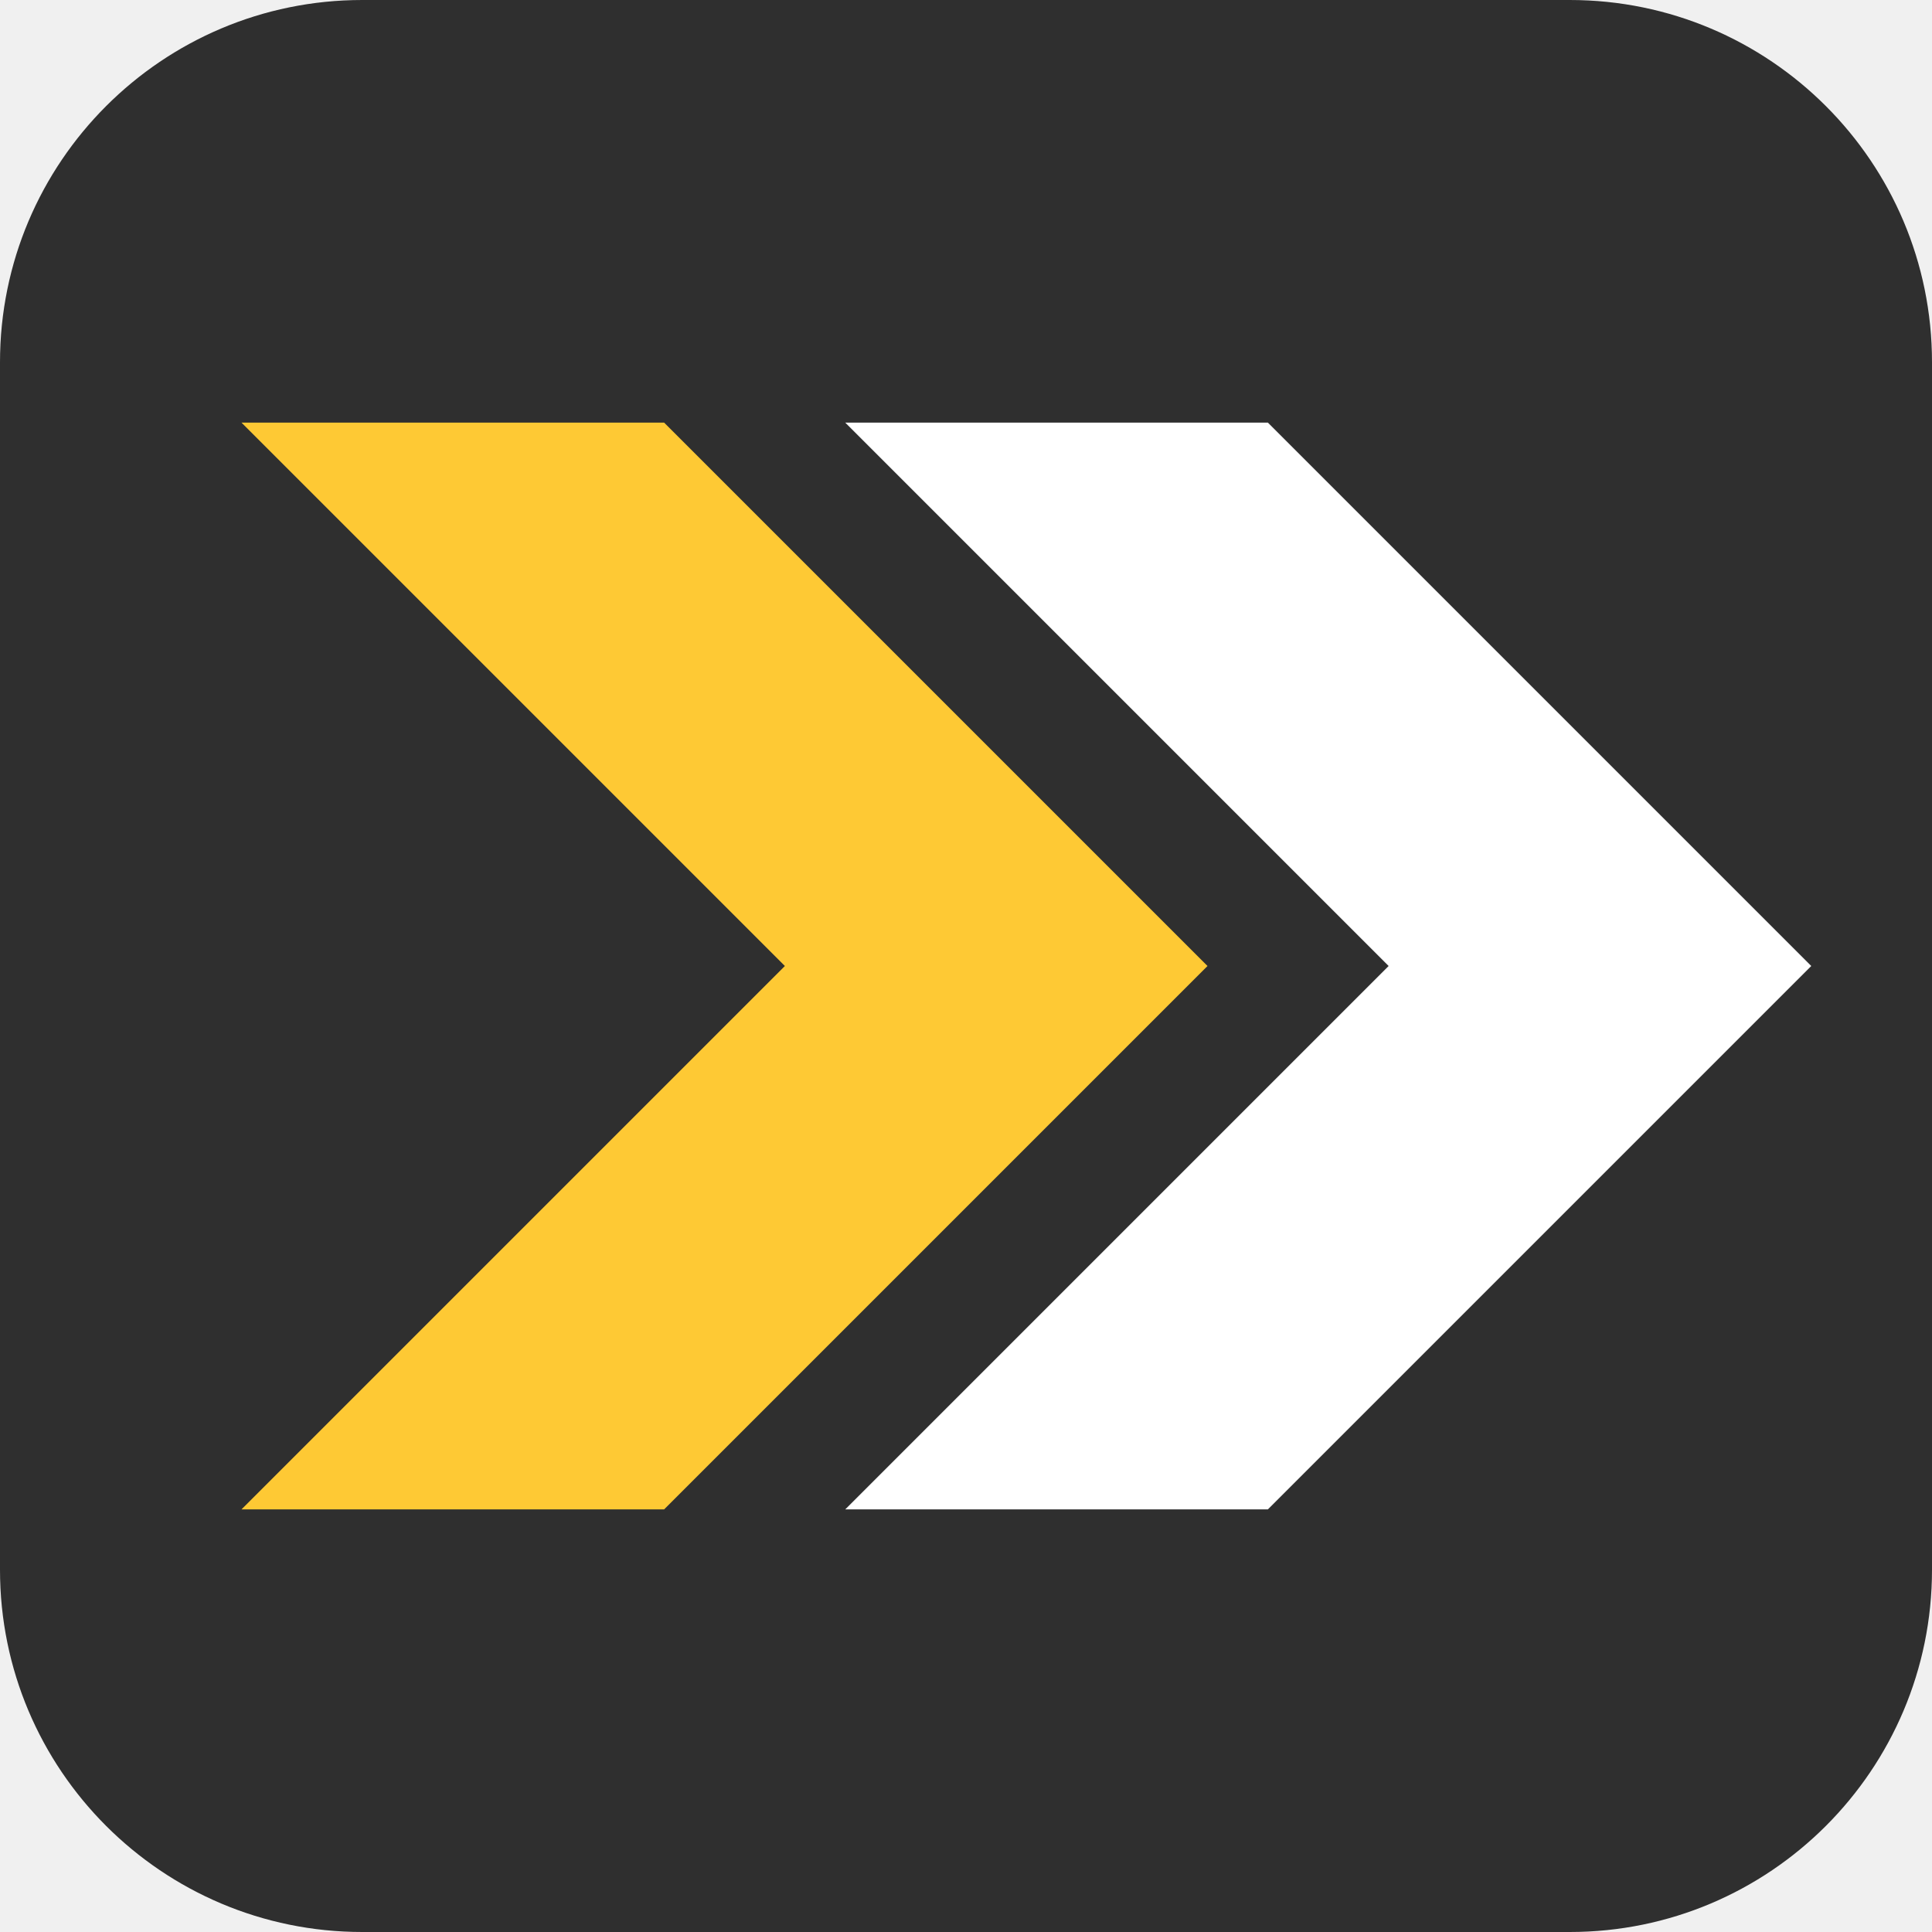
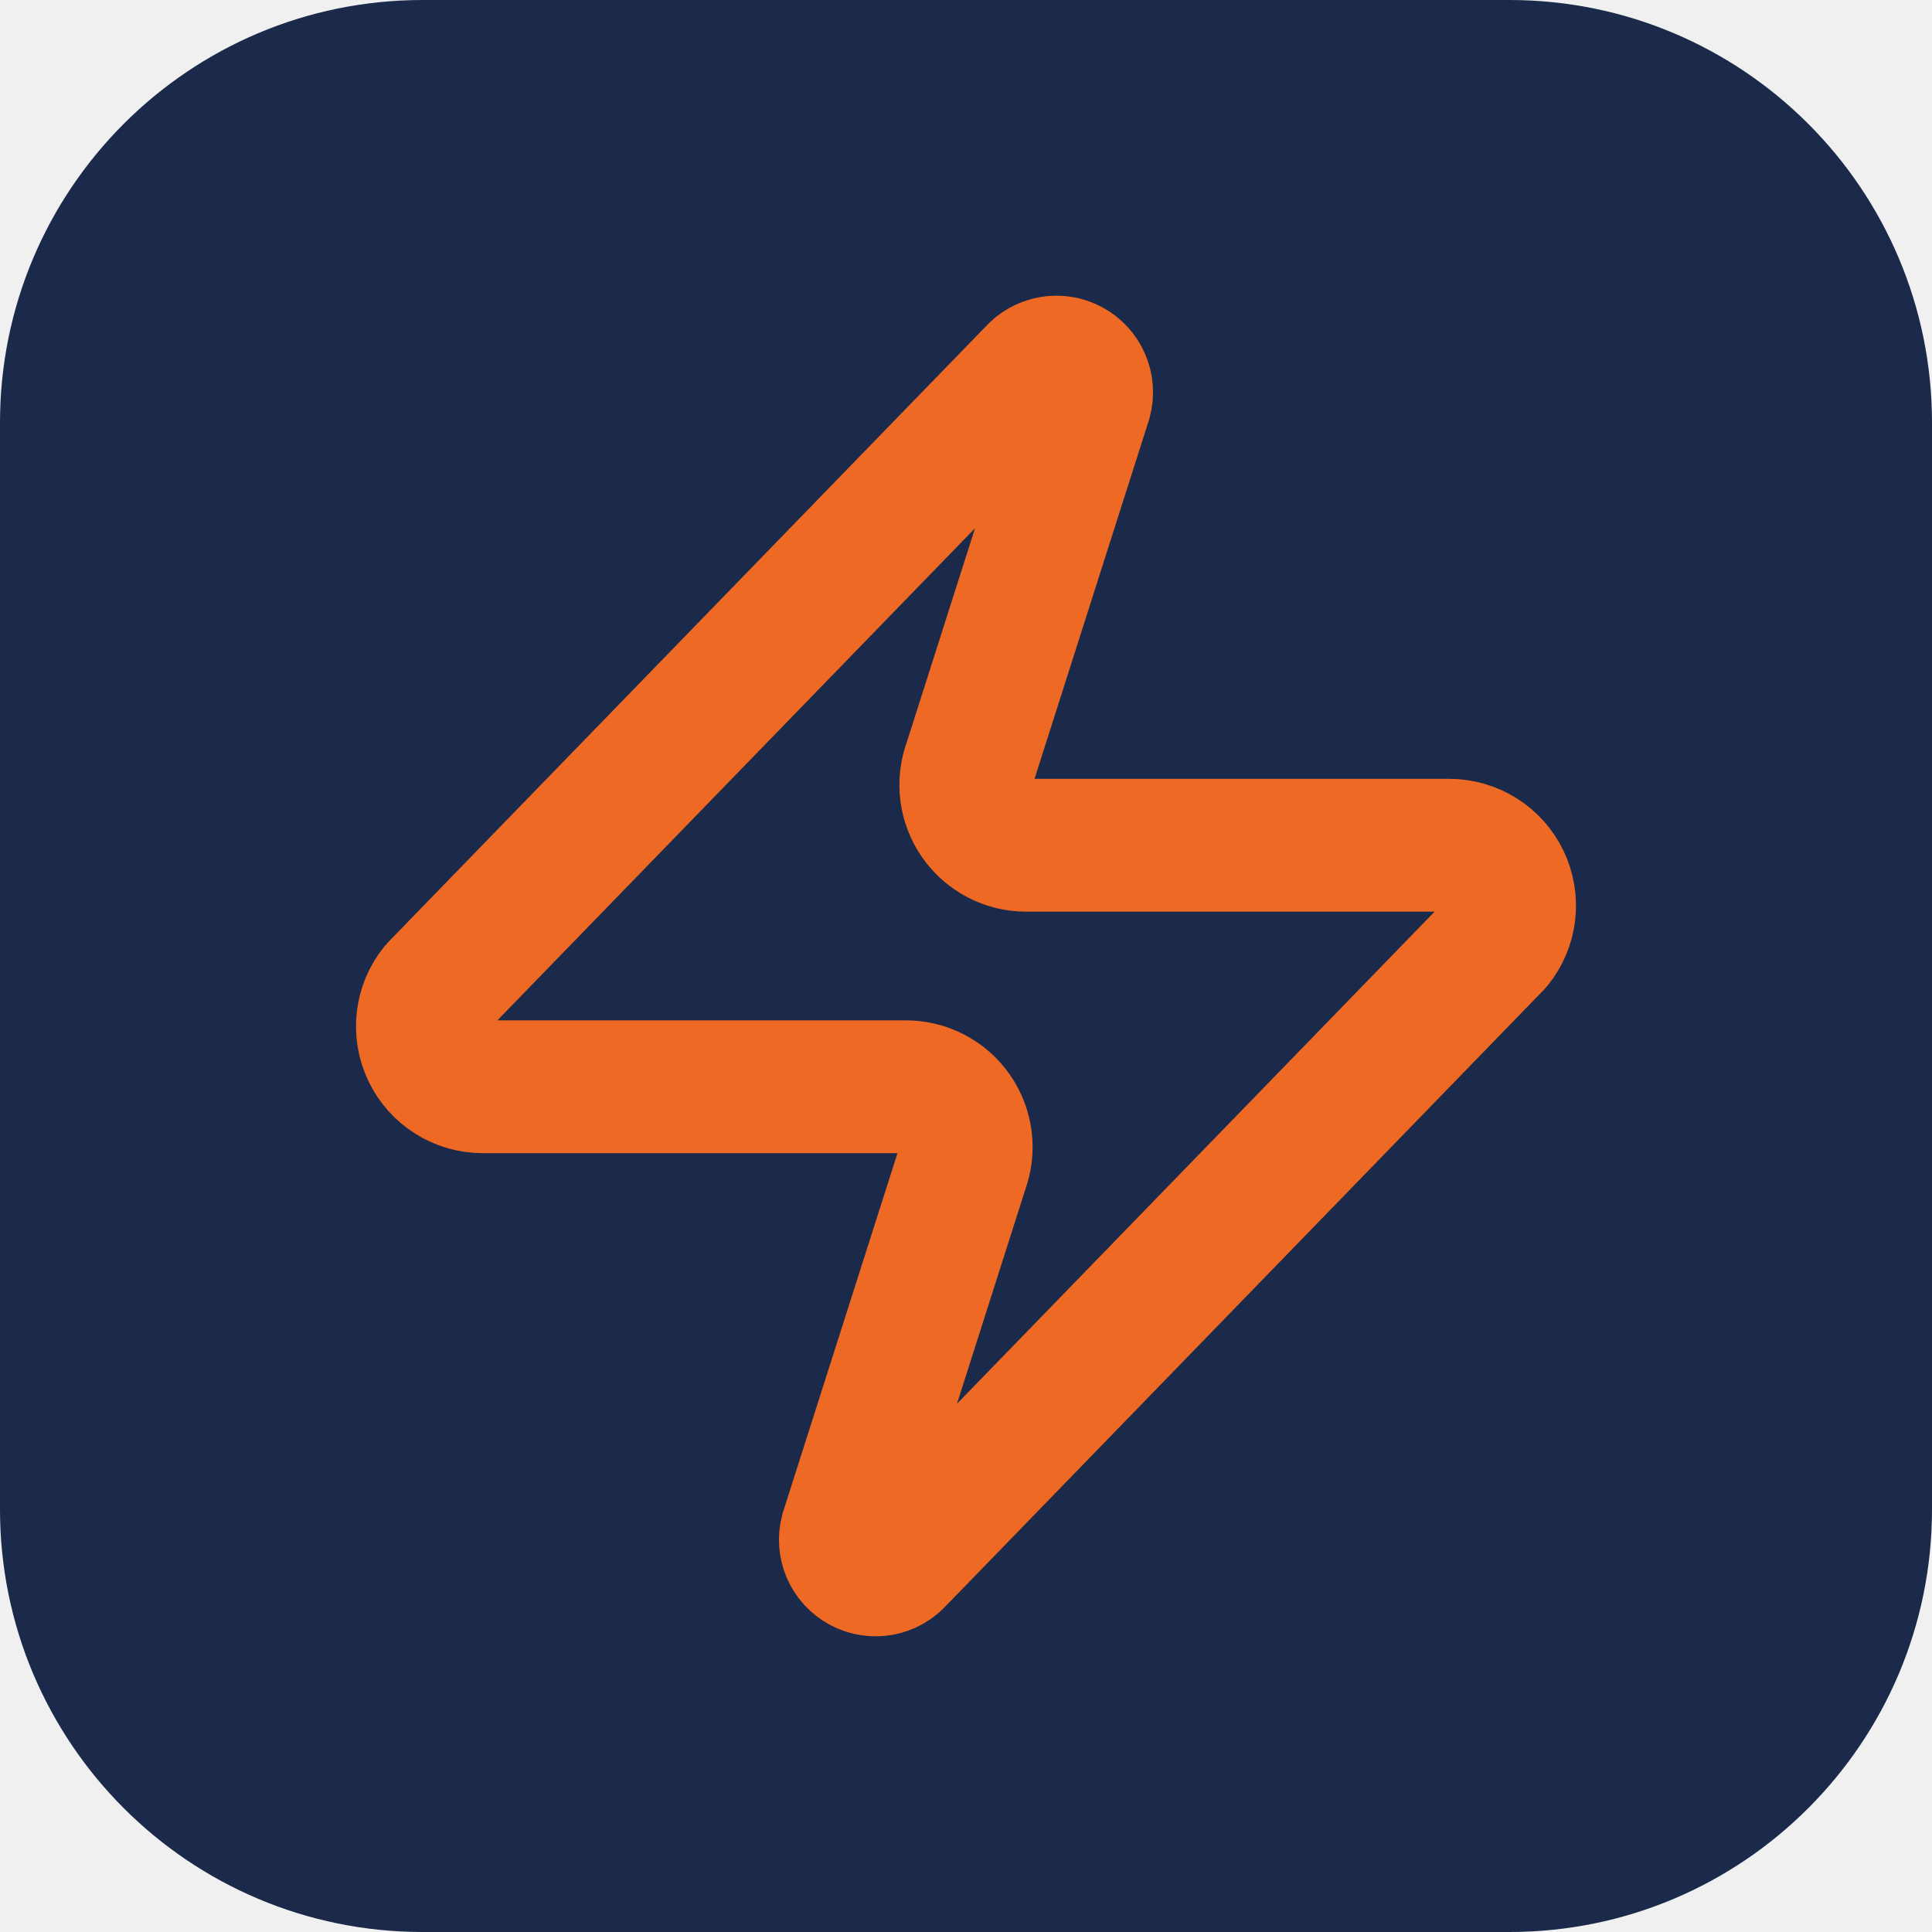
<svg xmlns="http://www.w3.org/2000/svg" viewBox="0 0 32 32">
-   <rect width="32" height="32" rx="6" fill="#2f2f2f" />
-   <path d="M4 7h7l9 9-9 9H4l9-9z" fill="#fec934" />
-   <path d="M14 7h7l9 9-9 9h-7l9-9z" fill="#fff" />
+   <rect width="32" height="32" rx="7" fill="#1b2a4a" />
+   <path transform="translate(4 4)" d="M4 14a1 1 0 0 1-.78-1.63l9.9-10.2a.5.5 0 0 1 .86.46l-1.92 6.02A1 1 0 0 0 13 10h7a1 1 0 0 1 .78 1.63l-9.9 10.2a.5.5 0 0 1-.86-.46l1.92-6.02A1 1 0 0 0 11 14z" fill="none" stroke="#ee6a24" stroke-width="2.2" stroke-linejoin="round" />
</svg>
